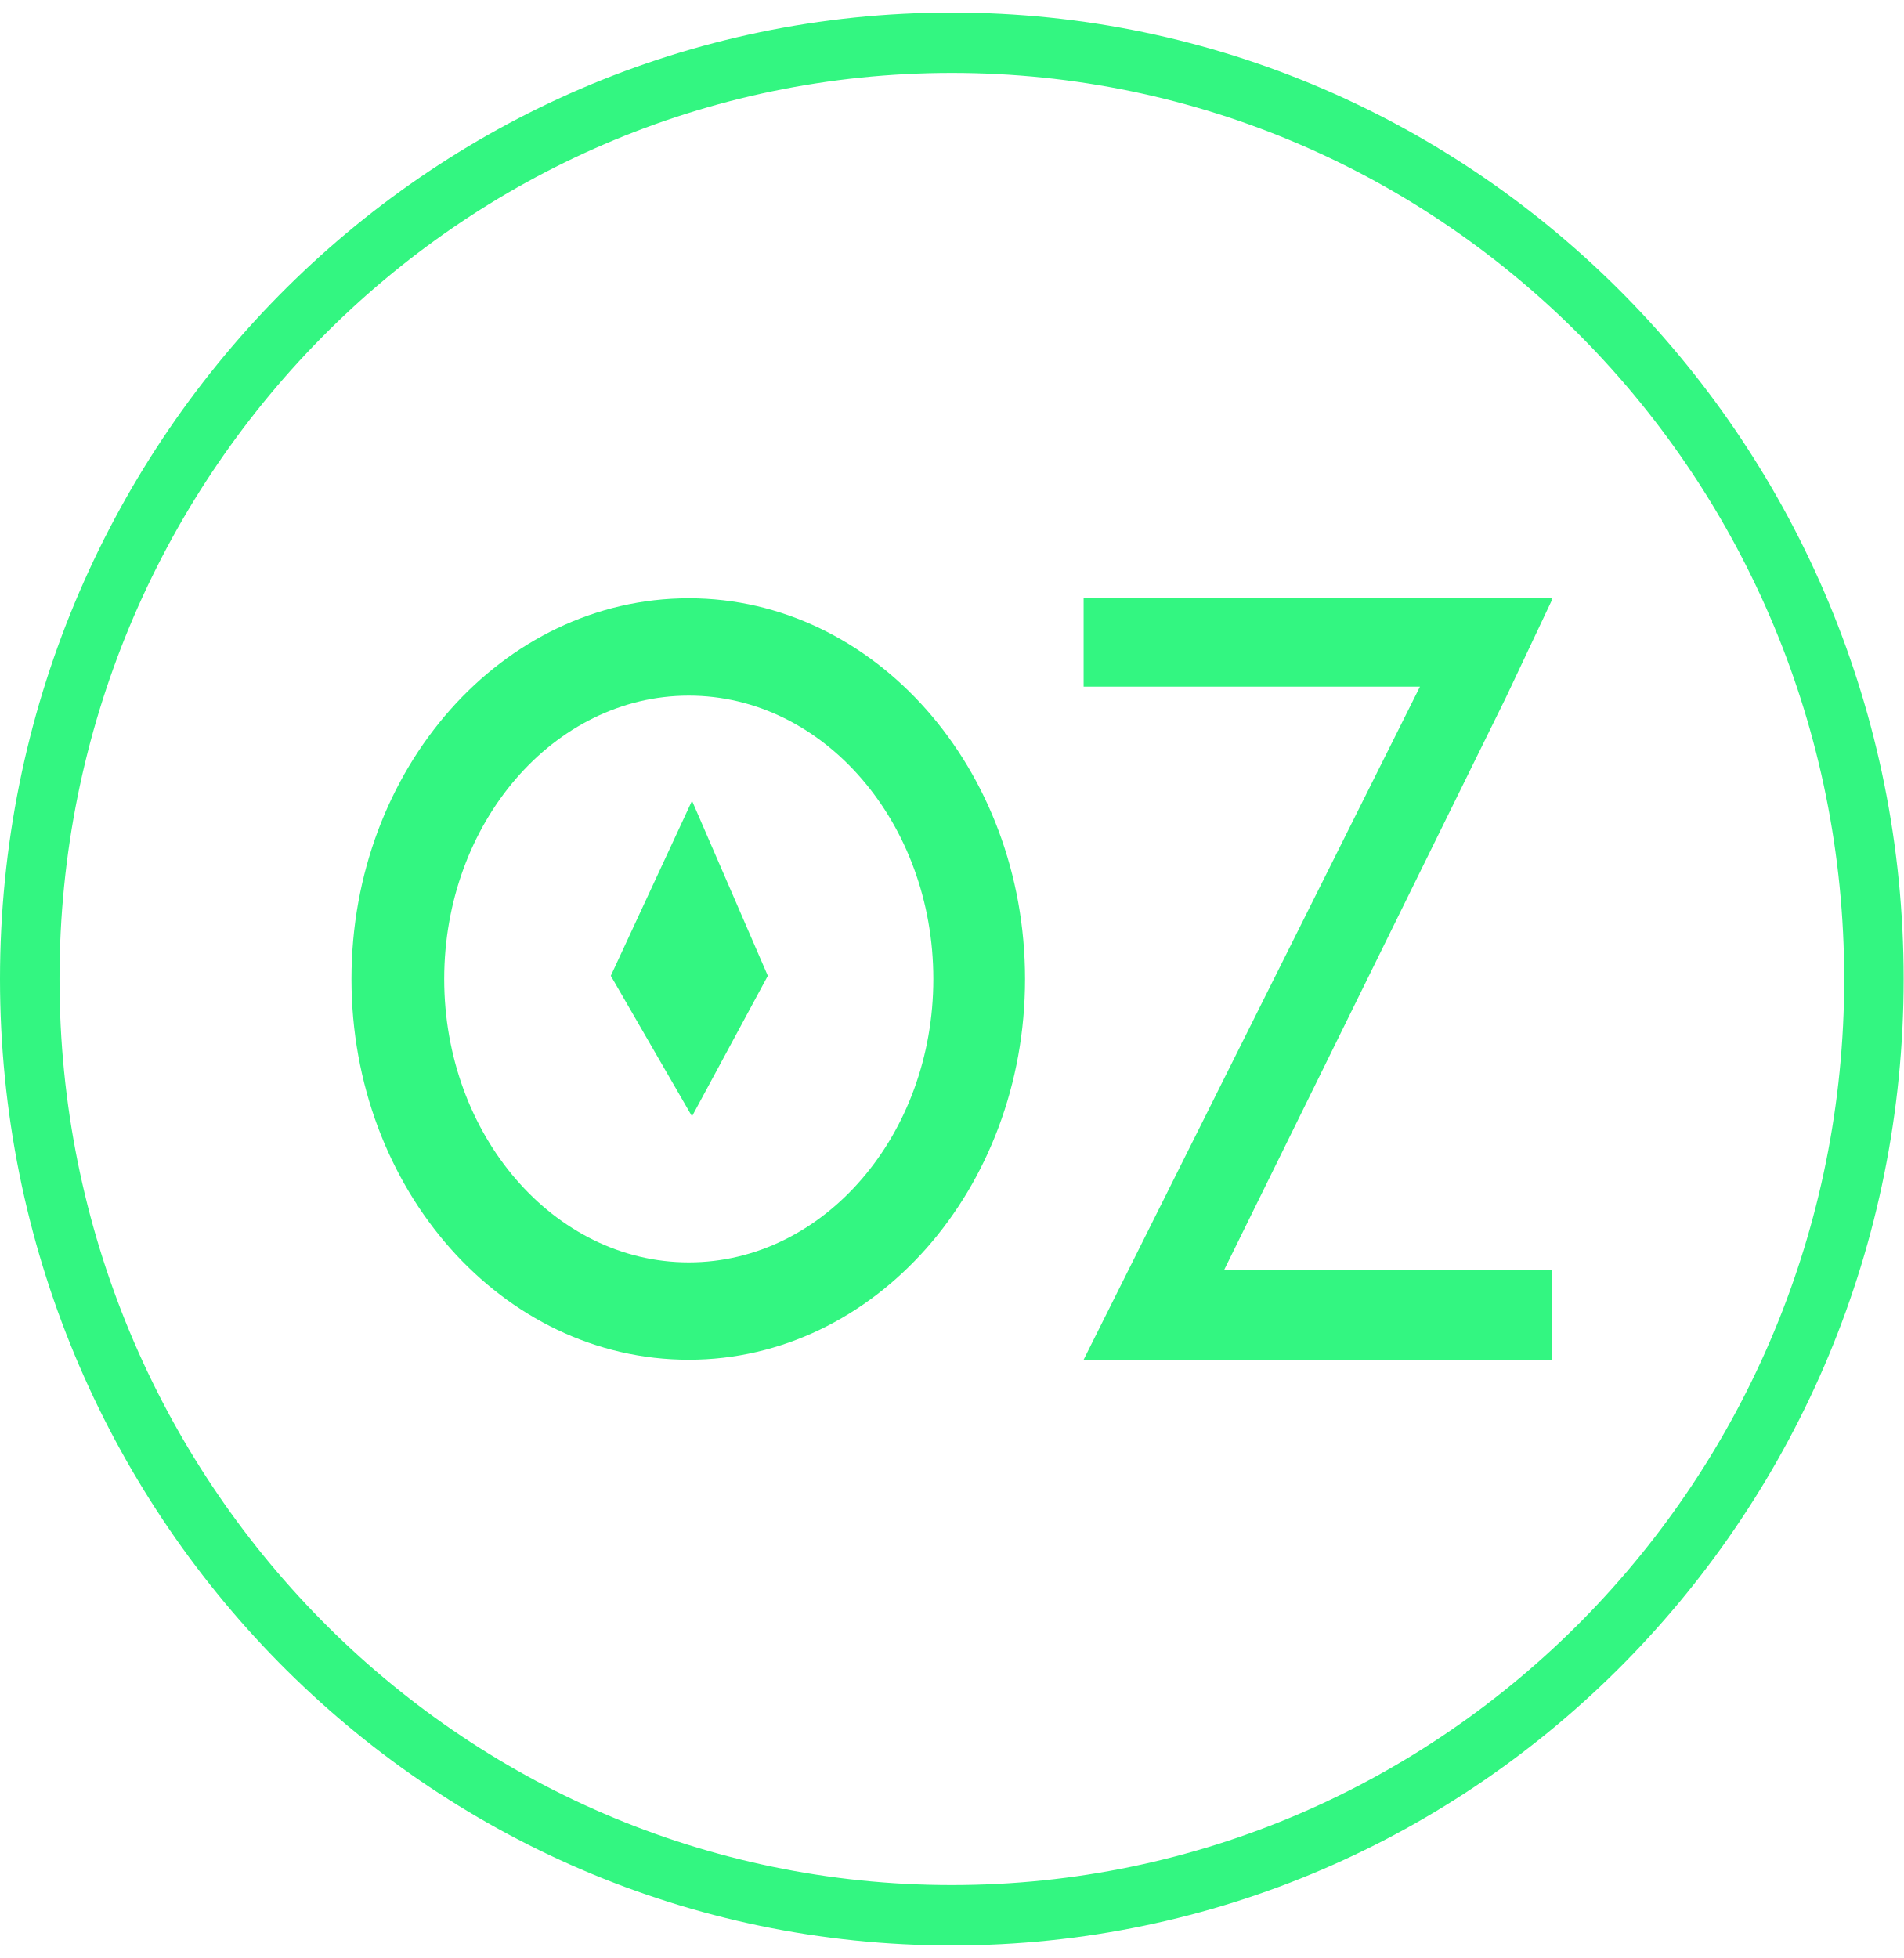
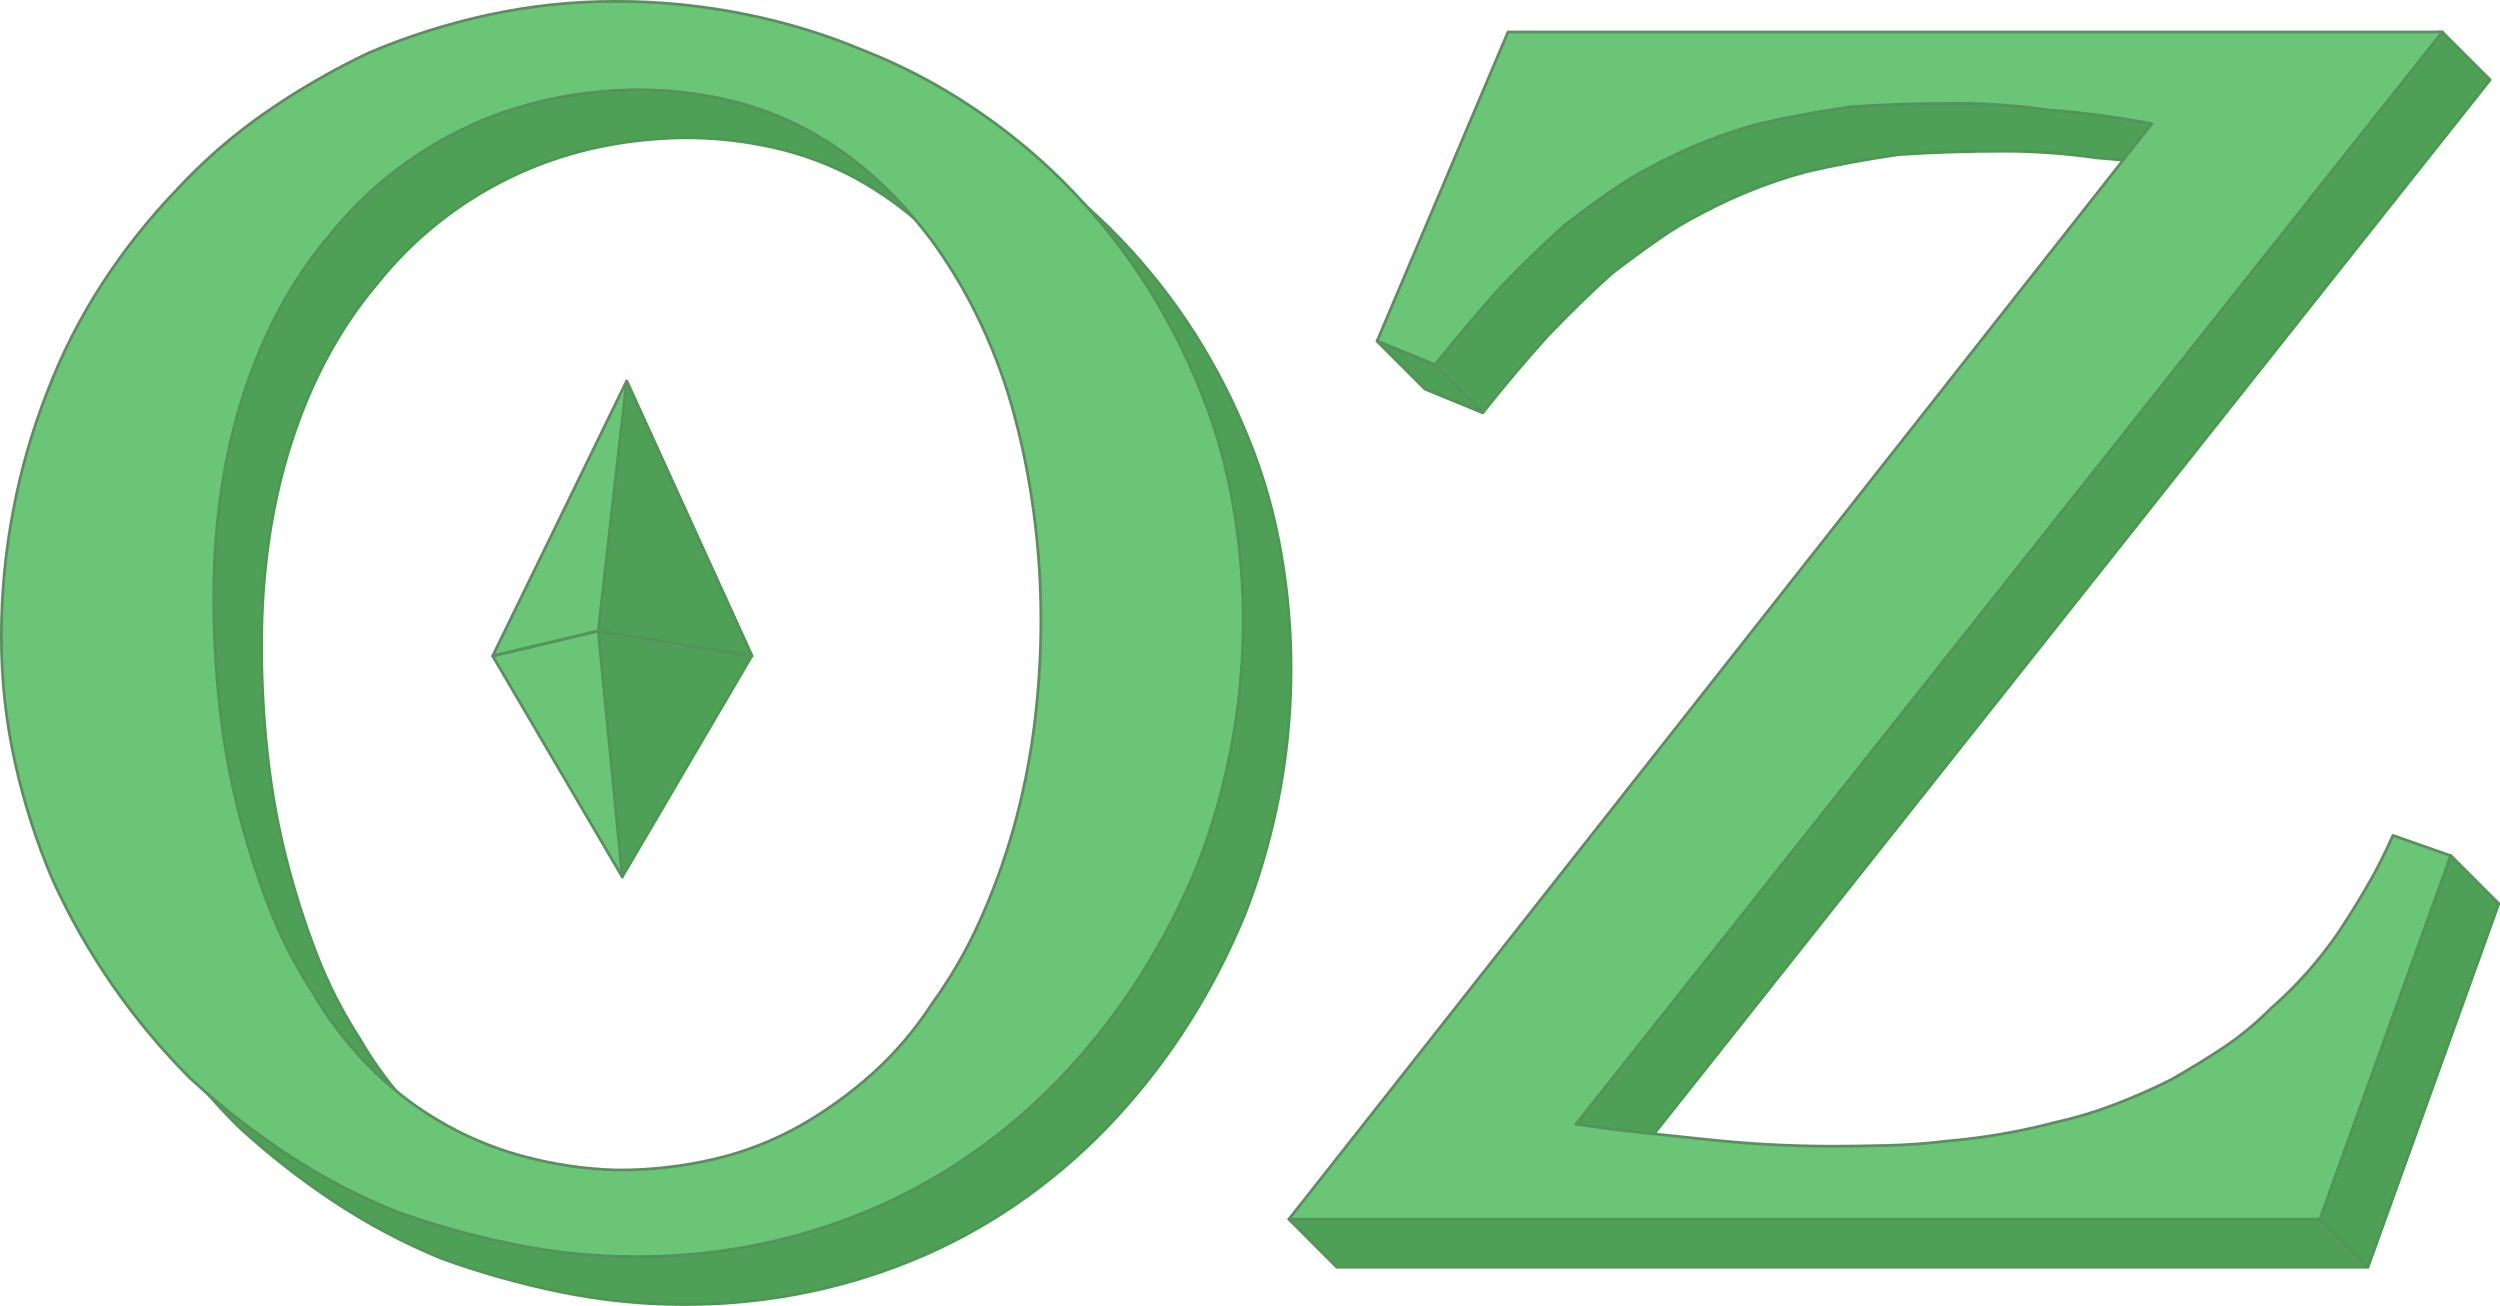
- <svg xmlns="http://www.w3.org/2000/svg" viewBox="0 0 35 36" fill="none">
-   <path fill-rule="evenodd" clip-rule="evenodd" d="M17.5 1.341C8.439 1.341 1.094 8.8 1.094 18C1.094 27.2 8.439 34.659 17.5 34.659C26.561 34.659          33.907 27.2 33.907 18C33.907 8.8 26.561 1.341 17.5 1.341ZM0 18C0 8.186 7.835 0.231 17.5 0.231C27.165 0.231 35 8.186 35          18C35 27.814 27.165 35.769 17.5 35.769C7.835 35.769 0 27.814 0 18Z" fill="#33F681" />
-   <path d="M18.846 18C18.846 21.867 16.074 25 12.664 25C9.234 25.001 6.462 21.866 6.462 18C6.462 14.134 9.234 11 12.664 11C16.075 10.999          18.846 14.133 18.846 18ZM17.16 18C17.16 15.13 15.144 12.79 12.664 12.79C10.183 12.79 8.167 15.13 8.167 18C8.167 20.87 10.183 23.21          12.664 23.21C15.144 23.21 17.16 20.87 17.16 18ZM12.723 14.723L14.117 17.941L12.723 20.525L11.23 17.941L12.723 14.723Z" fill="#33F681" />
-   <path d="M22.504 23.354H28.539V25H19.923L26.107 12.625H19.923V11H28.539L28.52 11.02H28.539L27.685 12.829L22.504 23.354Z" fill="#33F681" />
+ <svg xmlns="http://www.w3.org/2000/svg" viewBox="0 0 777.31 406.04">
+   <defs>
+     <style>.cls-1,.cls-2,.cls-4{fill:#4da055;}.cls-1,.cls-2,.cls-3,.cls-6,.cls-7{stroke:#549359;stroke-width:0.87px;}.cls-1{stroke-miterlimit:10;}.cls-2,.cls-3,.cls-7{stroke-linecap:round;}.cls-2,.cls-3,.cls-6,.cls-7{stroke-linejoin:round;}.cls-3,.cls-5{fill:#6ac676;}.cls-6,.cls-7{fill:none;}</style>
+   </defs>
+   <g id="Слой_2" data-name="Слой 2">
+     <g id="Слой_1-2" data-name="Слой 1">
+       <path class="cls-1" d="M212.84,405.6a191.21,191.21,0,0,1-39.09-4,263.57,263.57,0,0,1-36.44-10.3,193.52,193.52,0,0,1-33.8-17.95,238.51,238.51,0,0,1-29.57-23.24,211.25,211.25,0,0,1-42.78-61.79,208.08,208.08,0,0,1-11.62-36.44,179.45,179.45,0,0,1-4.23-39.09A208.07,208.07,0,0,1,19,173.49a204.2,204.2,0,0,1,10.57-36.71A179.21,179.21,0,0,1,46.74,103a195.81,195.81,0,0,1,23-29,167.68,167.68,0,0,1,28-24.3,224.27,224.27,0,0,1,32.22-18.48,207.73,207.73,0,0,1,36.7-11.62,186.21,186.21,0,0,1,39.88-4.23,200.91,200.91,0,0,1,40.14,4,191.88,191.88,0,0,1,37,11.35,176.94,176.94,0,0,1,33.28,17.43A187,187,0,0,1,345.4,71.3a191.84,191.84,0,0,1,23.5,28.52,196.08,196.08,0,0,1,17.69,32.74,170.87,170.87,0,0,1,11.09,35.91,210,210,0,0,1-10.56,115.66,219.79,219.79,0,0,1-17.43,33.8A206,206,0,0,1,347,347.51a183,183,0,0,1-27.73,24.56,173.68,173.68,0,0,1-31.95,18.22,183.74,183.74,0,0,1-35.65,11.35A187.36,187.36,0,0,1,212.84,405.6Zm-6.34-26.93a130,130,0,0,0,30.63-3.44,101.48,101.48,0,0,0,26.41-10.29,128.75,128.75,0,0,0,22.71-16.38,109.36,109.36,0,0,0,18.48-21.65,145.56,145.56,0,0,0,14.79-25.61,205.1,205.1,0,0,0,10.56-29.05,222,222,0,0,0,6.34-31.42,261.18,261.18,0,0,0,2.11-33.28,251.17,251.17,0,0,0-2.11-32.48,238.81,238.81,0,0,0-6.08-30.89,169.49,169.49,0,0,0-10.29-28.26,157.68,157.68,0,0,0-14.26-24.55,132.58,132.58,0,0,0-18-20.34,109.6,109.6,0,0,0-21.65-15.58A100,100,0,0,0,241.09,46a125,125,0,0,0-28.78-3.17q-29.59.53-53.87,12.41a119.23,119.23,0,0,0-41.2,33q-17.42,20.6-26.67,49.38t-9.24,63.11a308.72,308.72,0,0,0,1.85,33.8A235.18,235.18,0,0,0,89,267a256.2,256.2,0,0,0,9.51,29.84A142.66,142.66,0,0,0,112,323.21a116.09,116.09,0,0,0,17.17,22.71,105.31,105.31,0,0,0,47.53,28.26A124.34,124.34,0,0,0,206.5,378.67Z" />
+       <path class="cls-2" d="M774.24,24.82,504.89,364.41q10.56,1.57,20.6,2.64l20.07,2.11q10,1.06,19.54,1.59t19,.52q9,0,18.22-.26T620,369.69a198.93,198.93,0,0,0,33.8-5.81,129.23,129.23,0,0,0,18.49-5.55q9-3.42,17.43-7.65,8.43-4.76,16.37-10a95.73,95.73,0,0,0,14.79-12.15A125.49,125.49,0,0,0,742,304.73q4.22-6.35,8.71-14a154.66,154.66,0,0,0,8.19-16.1l3.08-8.55L776.88,281,736.21,394H415.64L400.76,379.1,683.93,53.34q-8.46-1.59-16.38-2.64t-15.31-1.58c-4.94-.71-9.86-1.23-14.79-1.59S627.76,47,623.19,47q-8.45,0-16.63.27c-5.47.18-10.83.44-16.11.79-4.94.71-9.77,1.5-14.53,2.38s-9.42,1.84-14,2.9A153.13,153.13,0,0,0,529.71,66a112.94,112.94,0,0,0-14.52,8.71q-7.13,5-14,10.3-10,9-20.07,19.54-10,11.09-20.06,23.76l-18-7.39-14.88-14.88,55.54-81.24L759.36,9.94Z" />
+       <path class="cls-3" d="M198,390.72a191.18,191.18,0,0,1-39.08-4,263.57,263.57,0,0,1-36.44-10.3,193.52,193.52,0,0,1-33.8-17.95,238.51,238.51,0,0,1-29.57-23.24,211.25,211.25,0,0,1-42.78-61.79A208.08,208.08,0,0,1,4.66,237,179.45,179.45,0,0,1,.43,198a208.07,208.07,0,0,1,3.7-39.34A205,205,0,0,1,14.69,121.9,179.85,179.85,0,0,1,31.86,88.1a195.81,195.81,0,0,1,23-29,167.23,167.23,0,0,1,28-24.3A224.27,224.27,0,0,1,115,16.28a207.73,207.73,0,0,1,36.7-11.62A186.21,186.21,0,0,1,191.62.43a200.74,200.74,0,0,1,40.13,4,191.76,191.76,0,0,1,37,11.35A176.94,176.94,0,0,1,302,33.18a187,187,0,0,1,28.52,23.24A192.27,192.27,0,0,1,354,84.93a196.57,196.57,0,0,1,17.69,32.75,170.87,170.87,0,0,1,11.09,35.91,210,210,0,0,1-10.56,115.66,219.79,219.79,0,0,1-17.43,33.8,206,206,0,0,1-22.71,29.58,183,183,0,0,1-27.73,24.56,173.68,173.68,0,0,1-31.95,18.22,183.74,183.74,0,0,1-35.65,11.35A187.38,187.38,0,0,1,198,390.72Zm-6.33-26.93a130,130,0,0,0,30.63-3.44,101.62,101.62,0,0,0,26.41-10.29,128.75,128.75,0,0,0,22.71-16.38A109.36,109.36,0,0,0,289.85,312a145.56,145.56,0,0,0,14.79-25.61,205.1,205.1,0,0,0,10.56-29.05A222,222,0,0,0,321.54,226a261.3,261.3,0,0,0,2.11-33.28,251.17,251.17,0,0,0-2.11-32.48,240.51,240.51,0,0,0-6.08-30.89A169.17,169.17,0,0,0,305.17,101a158.26,158.26,0,0,0-14.26-24.56,133,133,0,0,0-18-20.33A109.6,109.6,0,0,0,251.3,40.57a100,100,0,0,0-25.09-9.5,125,125,0,0,0-28.78-3.17q-29.6.53-53.87,12.41a119.23,119.23,0,0,0-41.2,33Q84.95,93.92,75.69,122.7t-9.24,63.11a308.72,308.72,0,0,0,1.85,33.8,235.18,235.18,0,0,0,5.81,32.48,258.11,258.11,0,0,0,9.5,29.84,143.31,143.31,0,0,0,13.47,26.4A116.09,116.09,0,0,0,114.25,331a105.31,105.31,0,0,0,47.53,28.26A124.26,124.26,0,0,0,191.62,363.79Z" />
+       <path class="cls-3" d="M759.36,9.94,490,349.53q10.56,1.58,20.6,2.64l20.07,2.11q10,1.07,19.54,1.58t19,.53q9,0,18.22-.26t17.69-1.32a198.93,198.93,0,0,0,33.8-5.81,129.23,129.23,0,0,0,18.49-5.55,190.08,190.08,0,0,0,17.42-7.65q8.45-4.76,16.38-10A96.79,96.79,0,0,0,706,313.61a125.49,125.49,0,0,0,21.12-23.76q4.22-6.35,8.71-14a154.66,154.66,0,0,0,8.19-16.1l18,6.33-40.67,113H400.76L669.05,38.46q-8.46-1.59-16.38-2.64t-15.31-1.59c-4.94-.7-9.86-1.23-14.79-1.58s-9.69-.53-14.26-.53q-8.44,0-16.63.27c-5.47.18-10.83.44-16.11.79-4.94.71-9.77,1.5-14.53,2.37s-9.42,1.85-14,2.91a153.65,153.65,0,0,0-32.22,12.67,114.18,114.18,0,0,0-14.52,8.72q-7.12,5-14,10.3-10,9-20.07,19.54-10,11.09-20.06,23.76l-18-7.39L468.88,9.94Z" />
+       <polygon class="cls-4" points="186 196.18 194.82 118.51 233.76 203.96 186 196.18" />
+       <polygon class="cls-4" points="186 196.18 193.47 272.64 233.76 203.96 186 196.18" />
+       <polygon class="cls-5" points="186 196.18 194.82 118.51 153.18 203.96 186 196.18" />
+       <polygon class="cls-5" points="186 196.18 193.47 272.64 153.18 203.96 186 196.18" />
+       <polygon class="cls-6" points="186 196.18 194.82 118.51 233.76 203.96 186 196.18" />
+       <polygon class="cls-7" points="233.76 203.96 186 196.18 153.18 203.96 193.47 272.64 233.76 203.96" />
+       <line class="cls-7" x1="186" y1="196.18" x2="193.47" y2="272.64" />
+       <line class="cls-7" x1="233.76" y1="203.96" x2="194.82" y2="118.51" />
+       <polygon class="cls-7" points="153.18 203.96 194.82 118.51 233.76 203.96 186 196.18 153.18 203.96" />
+       <polygon class="cls-7" points="461.06 128.33 446.18 113.45 428.22 106.06 443.1 120.94 461.06 128.33" />
+       <polygon class="cls-7" points="736.21 393.98 721.33 379.1 762 266.08 776.88 280.96 736.21 393.98" />
+     </g>
+   </g>
</svg>
